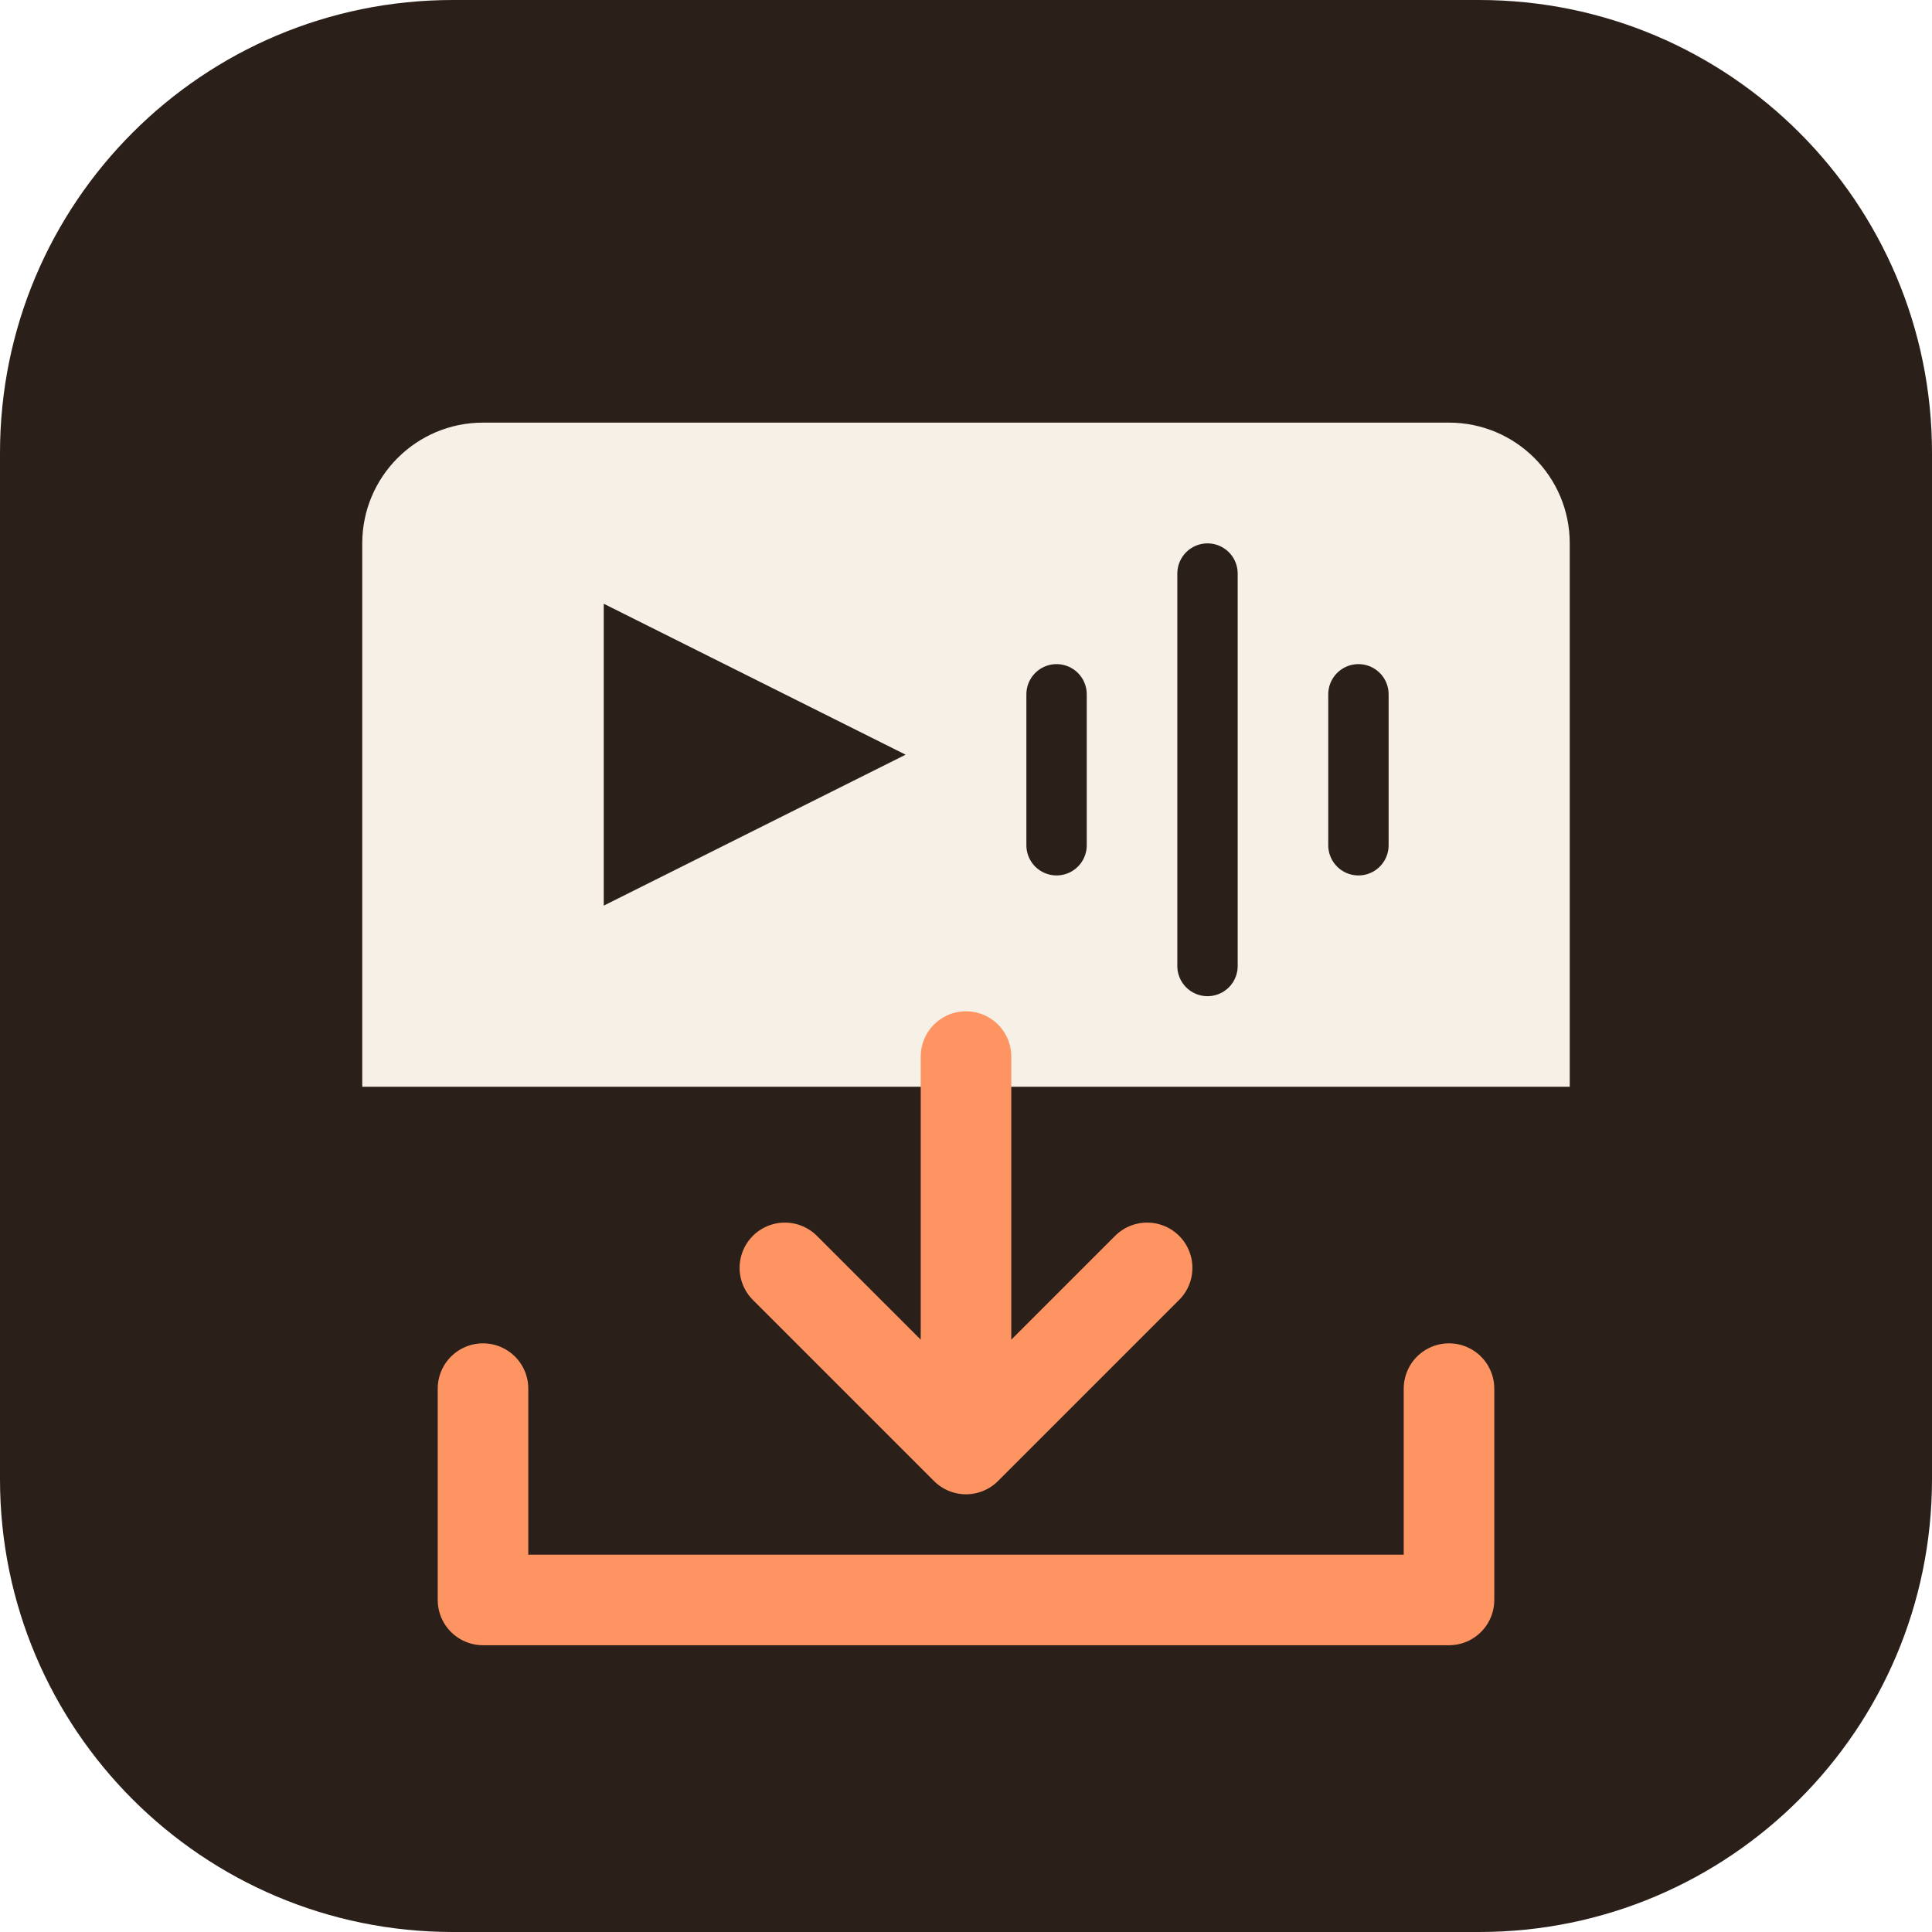
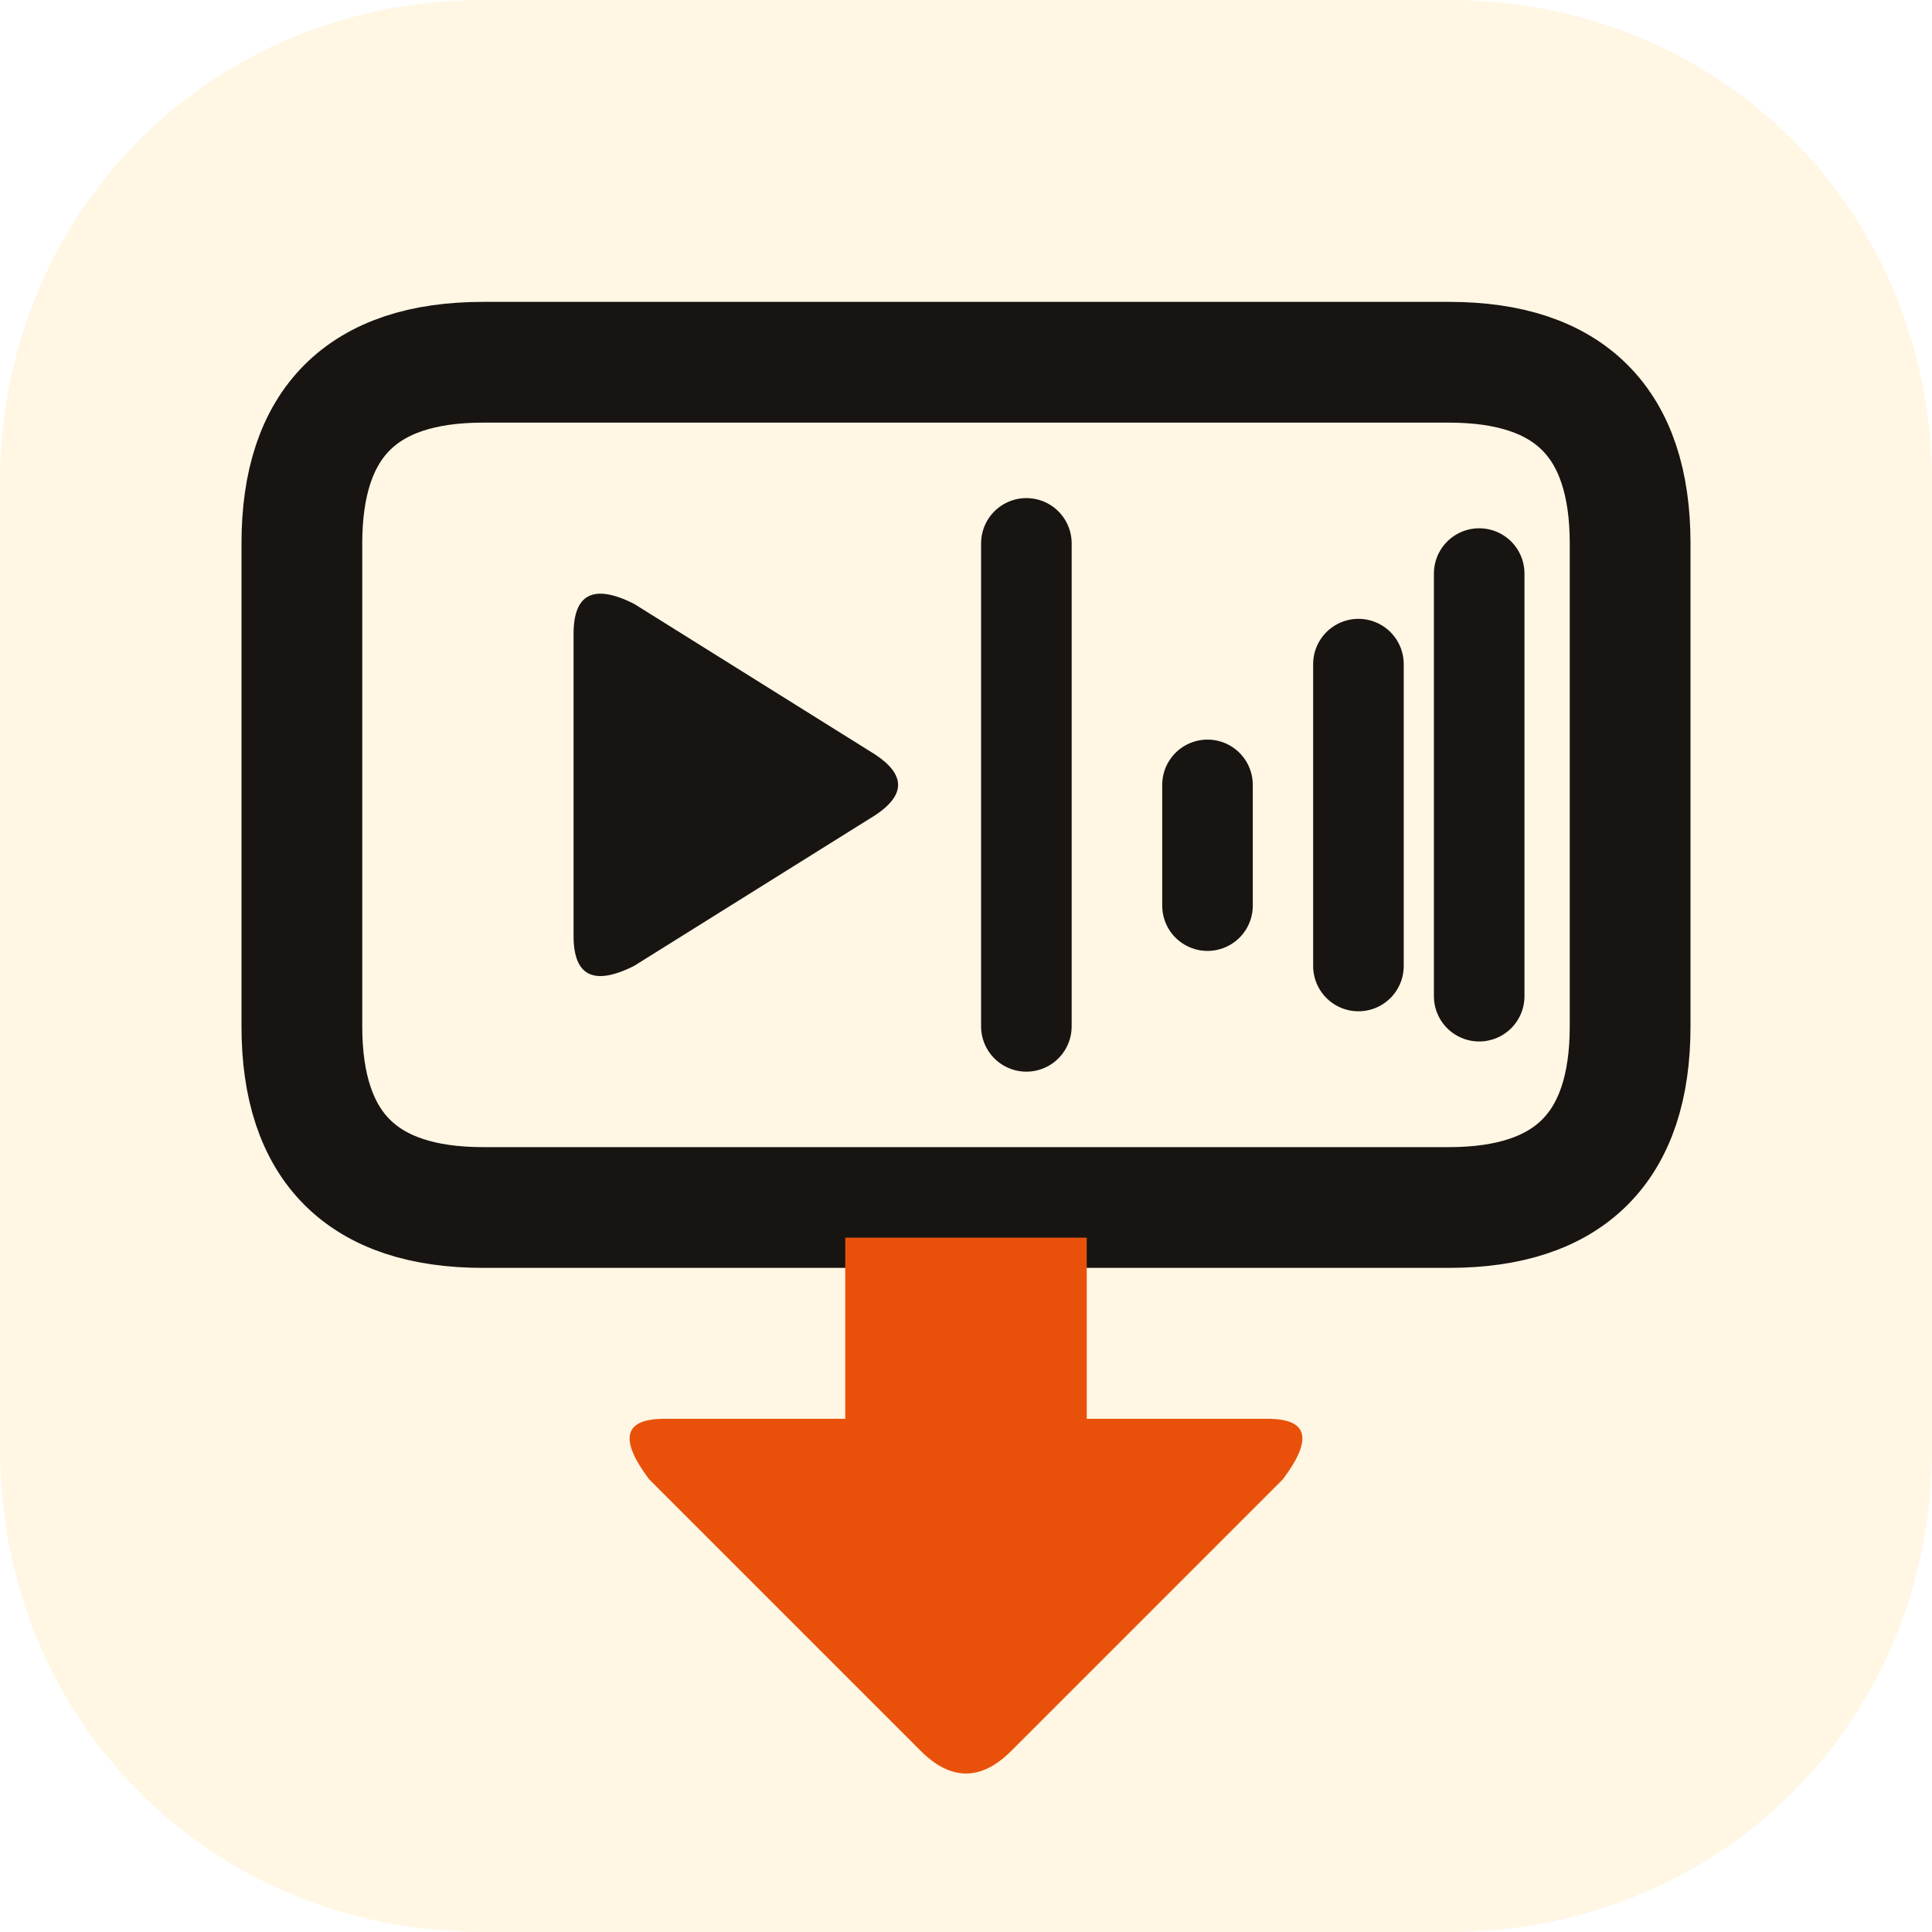
<svg xmlns="http://www.w3.org/2000/svg" viewBox="0 0 64 64">
-   <rect width="64" height="64" rx="15" fill="#2b2019" />
-   <path d="M16 14h32a4 4 0 0 1 4 4v18H12V18a4 4 0 0 1 4-4Z" fill="#f6f0e6" />
-   <path d="m20 20 10 5-10 5Z" fill="#2b2019" />
-   <path d="M35 23v5m5-9v13m5-9v5" stroke="#2b2019" stroke-width="2" stroke-linecap="round" />
-   <path d="M32 35v13m-6-6 6 6 6-6M16 46v7h32v-7" fill="none" stroke="#ff9463" stroke-width="3" stroke-linecap="round" stroke-linejoin="round" />
+   <path fill="#FFF6E4" d="M16,0H48C57,0 64,7 64,16V48C64,57 57,64 48,64H16C7,64 0,57 0,48V16C0,7 7,0 16,0Z" />
+   <path fill="none" stroke="#171411" stroke-width="4" d="M16,12H48Q54,12 54,18V34Q54,40 48,40H16Q10,40 10,34V18Q10,12 16,12Z" />
+   <path fill="#171411" d="M19,21Q19,19 21,20L29,25Q30.5,26 29,27L21,32Q19,33 19,31Z" />
+   <path fill="none" stroke="#171411" stroke-width="3" stroke-linecap="round" d="M34,18V34M40,26V30M45,22V32M49,19V33" />
+   <path fill="#E9510A" d="M28,41H36V47H42Q44,47 42.5,49L33.5,58Q32,59.5 30.5,58L21.5,49Q20,47 22,47H28Z" />
</svg>
